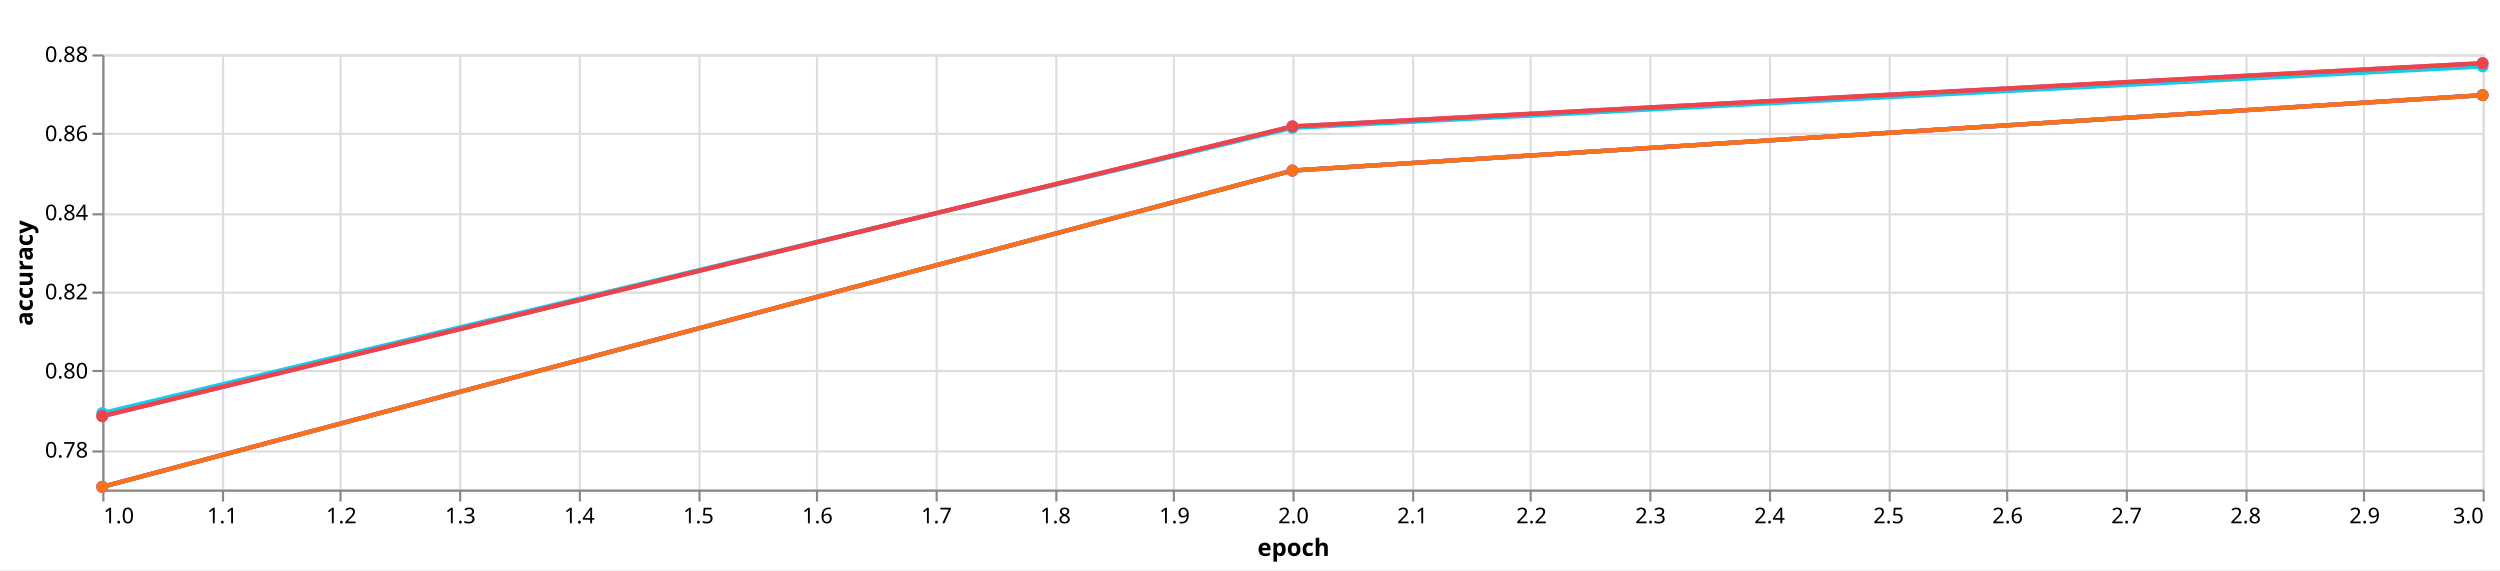
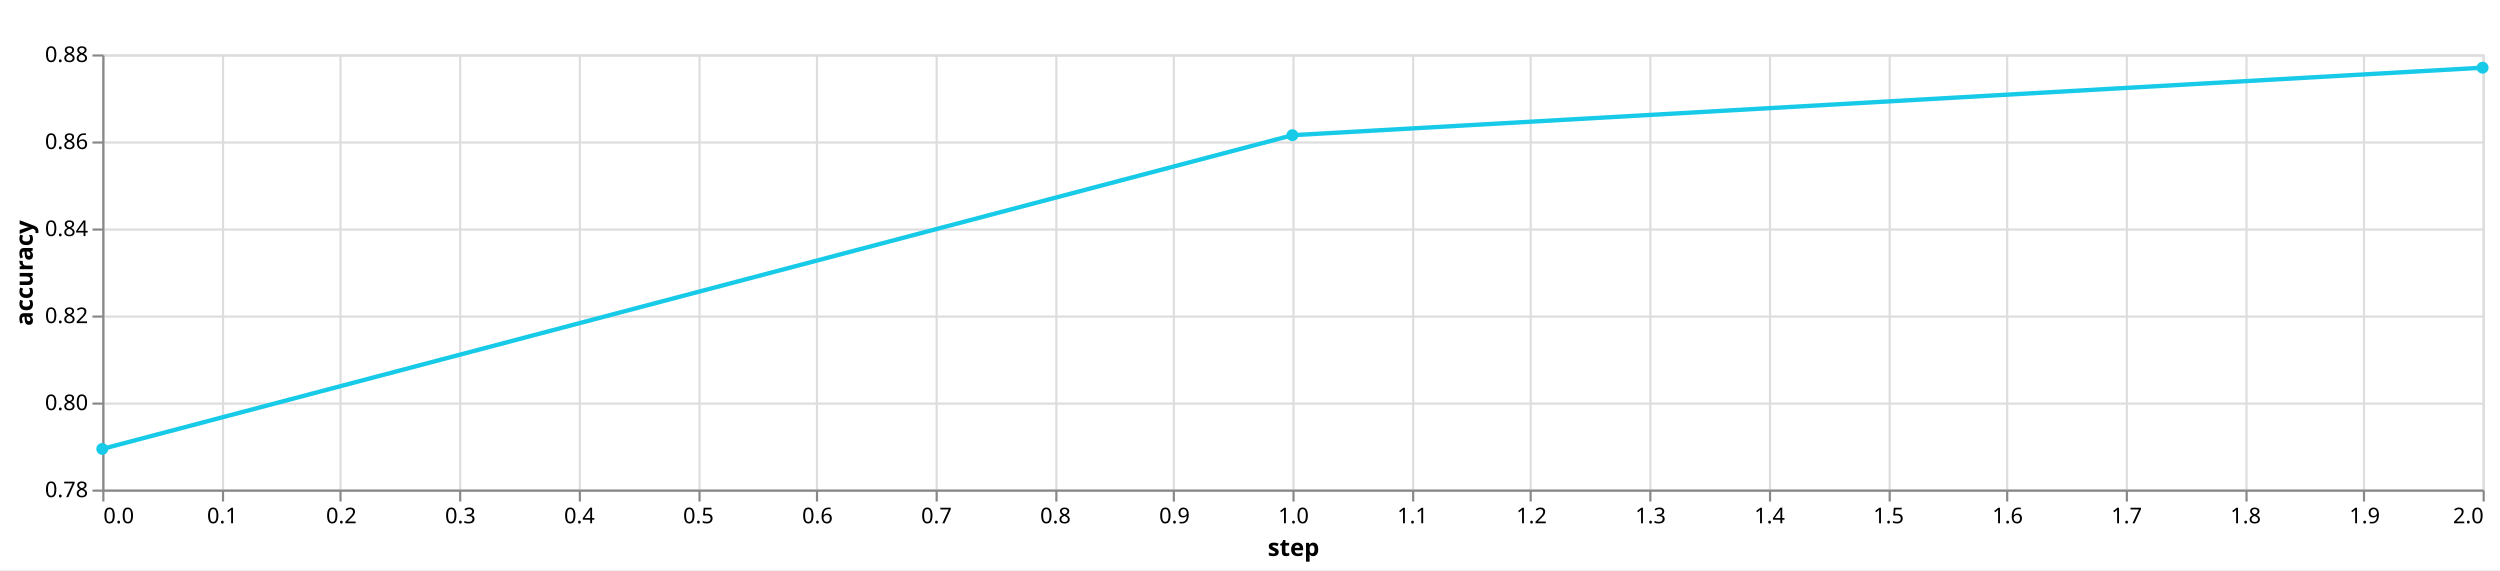
<svg xmlns="http://www.w3.org/2000/svg" version="1.1" class="marks" width="1149" height="262" viewBox="0 0 1149 262">
  <rect width="1149" height="262" fill="white" />
  <g fill="none" stroke-miterlimit="10" transform="translate(47,25)">
    <g class="mark-group role-frame root" role="graphics-object" aria-roledescription="group mark container">
      <g transform="translate(0,0)">
        <path class="background" aria-hidden="true" d="M0.5,0.5h1094v200h-1094Z" stroke="#ddd" />
        <g>
          <g class="mark-group role-axis" aria-hidden="true">
            <g transform="translate(0.5,200.5)">
              <path class="background" aria-hidden="true" d="M0,0h0v0h0Z" pointer-events="none" />
              <g>
                <g class="mark-rule role-axis-grid" pointer-events="none">
                  <line transform="translate(0,-200)" x2="0" y2="200" stroke="#ddd" stroke-width="1" opacity="1" />
                  <line transform="translate(55,-200)" x2="0" y2="200" stroke="#ddd" stroke-width="1" opacity="1" />
                  <line transform="translate(109,-200)" x2="0" y2="200" stroke="#ddd" stroke-width="1" opacity="1" />
                  <line transform="translate(164,-200)" x2="0" y2="200" stroke="#ddd" stroke-width="1" opacity="1" />
                  <line transform="translate(219,-200)" x2="0" y2="200" stroke="#ddd" stroke-width="1" opacity="1" />
                  <line transform="translate(274,-200)" x2="0" y2="200" stroke="#ddd" stroke-width="1" opacity="1" />
                  <line transform="translate(328,-200)" x2="0" y2="200" stroke="#ddd" stroke-width="1" opacity="1" />
                  <line transform="translate(383,-200)" x2="0" y2="200" stroke="#ddd" stroke-width="1" opacity="1" />
                  <line transform="translate(438,-200)" x2="0" y2="200" stroke="#ddd" stroke-width="1" opacity="1" />
                  <line transform="translate(492,-200)" x2="0" y2="200" stroke="#ddd" stroke-width="1" opacity="1" />
                  <line transform="translate(547,-200)" x2="0" y2="200" stroke="#ddd" stroke-width="1" opacity="1" />
                  <line transform="translate(602,-200)" x2="0" y2="200" stroke="#ddd" stroke-width="1" opacity="1" />
                  <line transform="translate(656,-200)" x2="0" y2="200" stroke="#ddd" stroke-width="1" opacity="1" />
                  <line transform="translate(711,-200)" x2="0" y2="200" stroke="#ddd" stroke-width="1" opacity="1" />
                  <line transform="translate(766,-200)" x2="0" y2="200" stroke="#ddd" stroke-width="1" opacity="1" />
                  <line transform="translate(821,-200)" x2="0" y2="200" stroke="#ddd" stroke-width="1" opacity="1" />
                  <line transform="translate(875,-200)" x2="0" y2="200" stroke="#ddd" stroke-width="1" opacity="1" />
                  <line transform="translate(930,-200)" x2="0" y2="200" stroke="#ddd" stroke-width="1" opacity="1" />
                  <line transform="translate(985,-200)" x2="0" y2="200" stroke="#ddd" stroke-width="1" opacity="1" />
                  <line transform="translate(1039,-200)" x2="0" y2="200" stroke="#ddd" stroke-width="1" opacity="1" />
                  <line transform="translate(1094,-200)" x2="0" y2="200" stroke="#ddd" stroke-width="1" opacity="1" />
                </g>
              </g>
              <path class="foreground" aria-hidden="true" d="" pointer-events="none" display="none" />
            </g>
          </g>
          <g class="mark-group role-axis" aria-hidden="true">
            <g transform="translate(0.5,0.5)">
              <path class="background" aria-hidden="true" d="M0,0h0v0h0Z" pointer-events="none" />
              <g>
                <g class="mark-rule role-axis-grid" pointer-events="none">
-                   <line transform="translate(0,182)" x2="1094" y2="0" stroke="#ddd" stroke-width="1" opacity="1" />
-                   <line transform="translate(0,145)" x2="1094" y2="0" stroke="#ddd" stroke-width="1" opacity="1" />
-                   <line transform="translate(0,109)" x2="1094" y2="0" stroke="#ddd" stroke-width="1" opacity="1" />
-                   <line transform="translate(0,73)" x2="1094" y2="0" stroke="#ddd" stroke-width="1" opacity="1" />
-                   <line transform="translate(0,36)" x2="1094" y2="0" stroke="#ddd" stroke-width="1" opacity="1" />
+                   <line transform="translate(0,200)" x2="1094" y2="0" stroke="#ddd" stroke-width="1" opacity="1" />
+                   <line transform="translate(0,160)" x2="1094" y2="0" stroke="#ddd" stroke-width="1" opacity="1" />
+                   <line transform="translate(0,120)" x2="1094" y2="0" stroke="#ddd" stroke-width="1" opacity="1" />
+                   <line transform="translate(0,80)" x2="1094" y2="0" stroke="#ddd" stroke-width="1" opacity="1" />
+                   <line transform="translate(0,40)" x2="1094" y2="0" stroke="#ddd" stroke-width="1" opacity="1" />
                  <line transform="translate(0,0)" x2="1094" y2="0" stroke="#ddd" stroke-width="1" opacity="1" />
                </g>
              </g>
              <path class="foreground" aria-hidden="true" d="" pointer-events="none" display="none" />
            </g>
          </g>
-           <g class="mark-group role-axis" role="graphics-symbol" aria-roledescription="axis" aria-label="X-axis titled 'epoch' for a linear scale with values from 1.0 to 3.0">
+           <g class="mark-group role-axis" role="graphics-symbol" aria-roledescription="axis" aria-label="X-axis titled 'step' for a linear scale with values from 0.0 to 2.0">
            <g transform="translate(0.5,200.5)">
              <path class="background" aria-hidden="true" d="M0,0h0v0h0Z" pointer-events="none" />
              <g>
                <g class="mark-rule role-axis-tick" pointer-events="none">
                  <line transform="translate(0,0)" x2="0" y2="5" stroke="#888" stroke-width="1" opacity="1" />
                  <line transform="translate(55,0)" x2="0" y2="5" stroke="#888" stroke-width="1" opacity="1" />
                  <line transform="translate(109,0)" x2="0" y2="5" stroke="#888" stroke-width="1" opacity="1" />
                  <line transform="translate(164,0)" x2="0" y2="5" stroke="#888" stroke-width="1" opacity="1" />
                  <line transform="translate(219,0)" x2="0" y2="5" stroke="#888" stroke-width="1" opacity="1" />
                  <line transform="translate(274,0)" x2="0" y2="5" stroke="#888" stroke-width="1" opacity="1" />
                  <line transform="translate(328,0)" x2="0" y2="5" stroke="#888" stroke-width="1" opacity="1" />
                  <line transform="translate(383,0)" x2="0" y2="5" stroke="#888" stroke-width="1" opacity="1" />
                  <line transform="translate(438,0)" x2="0" y2="5" stroke="#888" stroke-width="1" opacity="1" />
                  <line transform="translate(492,0)" x2="0" y2="5" stroke="#888" stroke-width="1" opacity="1" />
                  <line transform="translate(547,0)" x2="0" y2="5" stroke="#888" stroke-width="1" opacity="1" />
                  <line transform="translate(602,0)" x2="0" y2="5" stroke="#888" stroke-width="1" opacity="1" />
                  <line transform="translate(656,0)" x2="0" y2="5" stroke="#888" stroke-width="1" opacity="1" />
                  <line transform="translate(711,0)" x2="0" y2="5" stroke="#888" stroke-width="1" opacity="1" />
                  <line transform="translate(766,0)" x2="0" y2="5" stroke="#888" stroke-width="1" opacity="1" />
                  <line transform="translate(821,0)" x2="0" y2="5" stroke="#888" stroke-width="1" opacity="1" />
                  <line transform="translate(875,0)" x2="0" y2="5" stroke="#888" stroke-width="1" opacity="1" />
                  <line transform="translate(930,0)" x2="0" y2="5" stroke="#888" stroke-width="1" opacity="1" />
                  <line transform="translate(985,0)" x2="0" y2="5" stroke="#888" stroke-width="1" opacity="1" />
                  <line transform="translate(1039,0)" x2="0" y2="5" stroke="#888" stroke-width="1" opacity="1" />
                  <line transform="translate(1094,0)" x2="0" y2="5" stroke="#888" stroke-width="1" opacity="1" />
                </g>
                <g class="mark-text role-axis-label" pointer-events="none">
-                   <text text-anchor="start" transform="translate(0,15)" font-family="sans-serif" font-size="10px" fill="#000" opacity="1">1.0</text>
-                   <text text-anchor="middle" transform="translate(54.7,15)" font-family="sans-serif" font-size="10px" fill="#000" opacity="1">1.1</text>
-                   <text text-anchor="middle" transform="translate(109.4,15)" font-family="sans-serif" font-size="10px" fill="#000" opacity="1">1.2</text>
-                   <text text-anchor="middle" transform="translate(164.1,15)" font-family="sans-serif" font-size="10px" fill="#000" opacity="1">1.3</text>
-                   <text text-anchor="middle" transform="translate(218.8,15)" font-family="sans-serif" font-size="10px" fill="#000" opacity="1">1.4</text>
-                   <text text-anchor="middle" transform="translate(273.5,15)" font-family="sans-serif" font-size="10px" fill="#000" opacity="1">1.5</text>
-                   <text text-anchor="middle" transform="translate(328.2,15)" font-family="sans-serif" font-size="10px" fill="#000" opacity="1">1.6</text>
-                   <text text-anchor="middle" transform="translate(382.9,15)" font-family="sans-serif" font-size="10px" fill="#000" opacity="1">1.7</text>
-                   <text text-anchor="middle" transform="translate(437.6,15)" font-family="sans-serif" font-size="10px" fill="#000" opacity="1">1.8</text>
-                   <text text-anchor="middle" transform="translate(492.3,15)" font-family="sans-serif" font-size="10px" fill="#000" opacity="1">1.9</text>
-                   <text text-anchor="middle" transform="translate(547,15)" font-family="sans-serif" font-size="10px" fill="#000" opacity="1">2.0</text>
-                   <text text-anchor="middle" transform="translate(601.7,15)" font-family="sans-serif" font-size="10px" fill="#000" opacity="1">2.1</text>
-                   <text text-anchor="middle" transform="translate(656.4,15)" font-family="sans-serif" font-size="10px" fill="#000" opacity="1">2.2</text>
-                   <text text-anchor="middle" transform="translate(711.1,15)" font-family="sans-serif" font-size="10px" fill="#000" opacity="1">2.3</text>
-                   <text text-anchor="middle" transform="translate(765.8,15)" font-family="sans-serif" font-size="10px" fill="#000" opacity="1">2.4</text>
-                   <text text-anchor="middle" transform="translate(820.5,15)" font-family="sans-serif" font-size="10px" fill="#000" opacity="1">2.5</text>
-                   <text text-anchor="middle" transform="translate(875.2,15)" font-family="sans-serif" font-size="10px" fill="#000" opacity="1">2.6</text>
-                   <text text-anchor="middle" transform="translate(929.9,15)" font-family="sans-serif" font-size="10px" fill="#000" opacity="1">2.7</text>
-                   <text text-anchor="middle" transform="translate(984.6,15)" font-family="sans-serif" font-size="10px" fill="#000" opacity="1">2.8</text>
-                   <text text-anchor="middle" transform="translate(1039.3,15)" font-family="sans-serif" font-size="10px" fill="#000" opacity="1">2.9</text>
-                   <text text-anchor="end" transform="translate(1094,15)" font-family="sans-serif" font-size="10px" fill="#000" opacity="1">3.0</text>
+                   <text text-anchor="start" transform="translate(0,15)" font-family="sans-serif" font-size="10px" fill="#000" opacity="1">0.0</text>
+                   <text text-anchor="middle" transform="translate(54.7,15)" font-family="sans-serif" font-size="10px" fill="#000" opacity="1">0.1</text>
+                   <text text-anchor="middle" transform="translate(109.4,15)" font-family="sans-serif" font-size="10px" fill="#000" opacity="1">0.2</text>
+                   <text text-anchor="middle" transform="translate(164.1,15)" font-family="sans-serif" font-size="10px" fill="#000" opacity="1">0.3</text>
+                   <text text-anchor="middle" transform="translate(218.8,15)" font-family="sans-serif" font-size="10px" fill="#000" opacity="1">0.4</text>
+                   <text text-anchor="middle" transform="translate(273.5,15)" font-family="sans-serif" font-size="10px" fill="#000" opacity="1">0.5</text>
+                   <text text-anchor="middle" transform="translate(328.2,15)" font-family="sans-serif" font-size="10px" fill="#000" opacity="1">0.6</text>
+                   <text text-anchor="middle" transform="translate(382.9,15)" font-family="sans-serif" font-size="10px" fill="#000" opacity="1">0.7</text>
+                   <text text-anchor="middle" transform="translate(437.6,15)" font-family="sans-serif" font-size="10px" fill="#000" opacity="1">0.8</text>
+                   <text text-anchor="middle" transform="translate(492.3,15)" font-family="sans-serif" font-size="10px" fill="#000" opacity="1">0.9</text>
+                   <text text-anchor="middle" transform="translate(547,15)" font-family="sans-serif" font-size="10px" fill="#000" opacity="1">1.0</text>
+                   <text text-anchor="middle" transform="translate(601.7,15)" font-family="sans-serif" font-size="10px" fill="#000" opacity="1">1.1</text>
+                   <text text-anchor="middle" transform="translate(656.4,15)" font-family="sans-serif" font-size="10px" fill="#000" opacity="1">1.2</text>
+                   <text text-anchor="middle" transform="translate(711.1,15)" font-family="sans-serif" font-size="10px" fill="#000" opacity="1">1.3</text>
+                   <text text-anchor="middle" transform="translate(765.8,15)" font-family="sans-serif" font-size="10px" fill="#000" opacity="1">1.4</text>
+                   <text text-anchor="middle" transform="translate(820.5,15)" font-family="sans-serif" font-size="10px" fill="#000" opacity="1">1.5</text>
+                   <text text-anchor="middle" transform="translate(875.2,15)" font-family="sans-serif" font-size="10px" fill="#000" opacity="1">1.6</text>
+                   <text text-anchor="middle" transform="translate(929.9,15)" font-family="sans-serif" font-size="10px" fill="#000" opacity="1">1.7</text>
+                   <text text-anchor="middle" transform="translate(984.6,15)" font-family="sans-serif" font-size="10px" fill="#000" opacity="1">1.8</text>
+                   <text text-anchor="middle" transform="translate(1039.3,15)" font-family="sans-serif" font-size="10px" fill="#000" opacity="1">1.9</text>
+                   <text text-anchor="end" transform="translate(1094,15)" font-family="sans-serif" font-size="10px" fill="#000" opacity="1">2.0</text>
                </g>
                <g class="mark-rule role-axis-domain" pointer-events="none">
                  <line transform="translate(0,0)" x2="1094" y2="0" stroke="#888" stroke-width="1" opacity="1" />
                </g>
                <g class="mark-text role-axis-title" pointer-events="none">
-                   <text text-anchor="middle" transform="translate(547,30)" font-family="sans-serif" font-size="11px" font-weight="bold" fill="#000" opacity="1">epoch</text>
+                   <text text-anchor="middle" transform="translate(547,30)" font-family="sans-serif" font-size="11px" font-weight="bold" fill="#000" opacity="1">step</text>
                </g>
              </g>
              <path class="foreground" aria-hidden="true" d="" pointer-events="none" display="none" />
            </g>
          </g>
-           <g class="mark-group role-axis" role="graphics-symbol" aria-roledescription="axis" aria-label="Y-axis titled 'accuracy' for a linear scale with values from 0.77 to 0.88">
+           <g class="mark-group role-axis" role="graphics-symbol" aria-roledescription="axis" aria-label="Y-axis titled 'accuracy' for a linear scale with values from 0.78 to 0.88">
            <g transform="translate(0.5,0.5)">
              <path class="background" aria-hidden="true" d="M0,0h0v0h0Z" pointer-events="none" />
              <g>
                <g class="mark-rule role-axis-tick" pointer-events="none">
-                   <line transform="translate(0,182)" x2="-5" y2="0" stroke="#888" stroke-width="1" opacity="1" />
-                   <line transform="translate(0,145)" x2="-5" y2="0" stroke="#888" stroke-width="1" opacity="1" />
-                   <line transform="translate(0,109)" x2="-5" y2="0" stroke="#888" stroke-width="1" opacity="1" />
-                   <line transform="translate(0,73)" x2="-5" y2="0" stroke="#888" stroke-width="1" opacity="1" />
-                   <line transform="translate(0,36)" x2="-5" y2="0" stroke="#888" stroke-width="1" opacity="1" />
+                   <line transform="translate(0,200)" x2="-5" y2="0" stroke="#888" stroke-width="1" opacity="1" />
+                   <line transform="translate(0,160)" x2="-5" y2="0" stroke="#888" stroke-width="1" opacity="1" />
+                   <line transform="translate(0,120)" x2="-5" y2="0" stroke="#888" stroke-width="1" opacity="1" />
+                   <line transform="translate(0,80)" x2="-5" y2="0" stroke="#888" stroke-width="1" opacity="1" />
+                   <line transform="translate(0,40)" x2="-5" y2="0" stroke="#888" stroke-width="1" opacity="1" />
                  <line transform="translate(0,0)" x2="-5" y2="0" stroke="#888" stroke-width="1" opacity="1" />
                </g>
                <g class="mark-text role-axis-label" pointer-events="none">
-                   <text text-anchor="end" transform="translate(-7,184.8182)" font-family="sans-serif" font-size="10px" fill="#000" opacity="1">0.78</text>
-                   <text text-anchor="end" transform="translate(-7,148.4545)" font-family="sans-serif" font-size="10px" fill="#000" opacity="1">0.80</text>
-                   <text text-anchor="end" transform="translate(-7,112.0909)" font-family="sans-serif" font-size="10px" fill="#000" opacity="1">0.82</text>
-                   <text text-anchor="end" transform="translate(-7,75.72727)" font-family="sans-serif" font-size="10px" fill="#000" opacity="1">0.84</text>
-                   <text text-anchor="end" transform="translate(-7,39.36364)" font-family="sans-serif" font-size="10px" fill="#000" opacity="1">0.86</text>
+                   <text text-anchor="end" transform="translate(-7,203)" font-family="sans-serif" font-size="10px" fill="#000" opacity="1">0.78</text>
+                   <text text-anchor="end" transform="translate(-7,163)" font-family="sans-serif" font-size="10px" fill="#000" opacity="1">0.80</text>
+                   <text text-anchor="end" transform="translate(-7,123)" font-family="sans-serif" font-size="10px" fill="#000" opacity="1">0.82</text>
+                   <text text-anchor="end" transform="translate(-7,83)" font-family="sans-serif" font-size="10px" fill="#000" opacity="1">0.84</text>
+                   <text text-anchor="end" transform="translate(-7,43)" font-family="sans-serif" font-size="10px" fill="#000" opacity="1">0.86</text>
                  <text text-anchor="end" transform="translate(-7,3)" font-family="sans-serif" font-size="10px" fill="#000" opacity="1">0.88</text>
                </g>
                <g class="mark-rule role-axis-domain" pointer-events="none">
                  <line transform="translate(0,200)" x2="0" y2="-200" stroke="#888" stroke-width="1" opacity="1" />
                </g>
                <g class="mark-text role-axis-title" pointer-events="none">
                  <text text-anchor="middle" transform="translate(-30.46289,100) rotate(-90) translate(0,-2)" font-family="sans-serif" font-size="11px" font-weight="bold" fill="#000" opacity="1">accuracy</text>
                </g>
              </g>
              <path class="foreground" aria-hidden="true" d="" pointer-events="none" display="none" />
            </g>
          </g>
          <g class="mark-group role-scope layer_0_pathgroup" role="graphics-object" aria-roledescription="group mark container">
            <g transform="translate(0,0)">
              <path class="background" aria-hidden="true" d="M0,0h1094v200h-1094Z" />
              <g>
                <g class="mark-line role-mark layer_0_marks" role="graphics-object" aria-roledescription="line mark container">
-                   <path aria-label="epoch: 1; accuracy: 0.789333343506; rev: daf5031" role="graphics-symbol" aria-roledescription="line mark" d="M0,164.848L547,33.758L1094,5.545" stroke="#16cae8" stroke-width="2" />
-                 </g>
-               </g>
-               <path class="foreground" aria-hidden="true" d="" display="none" />
-             </g>
-             <g transform="translate(0,0)">
-               <path class="background" aria-hidden="true" d="M0,0h1094v200h-1094Z" />
-               <g>
-                 <g class="mark-line role-mark layer_0_marks" role="graphics-object" aria-roledescription="line mark container">
-                   <path aria-label="epoch: 1; accuracy: 0.788550019264; rev: 60f2baf" role="graphics-symbol" aria-roledescription="line mark" d="M0,166.273L547,33.091L1094,4.03" stroke="#a855f7" stroke-width="2" />
-                 </g>
-               </g>
-               <path class="foreground" aria-hidden="true" d="" display="none" />
-             </g>
-             <g transform="translate(0,0)">
-               <path class="background" aria-hidden="true" d="M0,0h1094v200h-1094Z" />
-               <g>
-                 <g class="mark-line role-mark layer_0_marks" role="graphics-object" aria-roledescription="line mark container">
-                   <path aria-label="epoch: 1; accuracy: 0.788550019264; rev: bef6549" role="graphics-symbol" aria-roledescription="line mark" d="M0,166.273L547,33.091L1094,4.03" stroke="#ef4444" stroke-width="2" />
-                 </g>
-               </g>
-               <path class="foreground" aria-hidden="true" d="" display="none" />
-             </g>
-             <g transform="translate(0,0)">
-               <path class="background" aria-hidden="true" d="M0,0h1094v200h-1094Z" />
-               <g>
-                 <g class="mark-line role-mark layer_0_marks" role="graphics-object" aria-roledescription="line mark container">
-                   <path aria-label="epoch: 1; accuracy: 0.770683348179; rev: 82f40ce" role="graphics-symbol" aria-roledescription="line mark" d="M0,198.758L547,53.394L1094,18.727" stroke="#22c55e" stroke-width="2" />
-                 </g>
-               </g>
-               <path class="foreground" aria-hidden="true" d="" display="none" />
-             </g>
-             <g transform="translate(0,0)">
-               <path class="background" aria-hidden="true" d="M0,0h1094v200h-1094Z" />
-               <g>
-                 <g class="mark-line role-mark layer_0_marks" role="graphics-object" aria-roledescription="line mark container">
-                   <path aria-label="epoch: 1; accuracy: 0.770683348179; rev: 241465d" role="graphics-symbol" aria-roledescription="line mark" d="M0,198.758L547,53.394L1094,18.727" stroke="#3b82f6" stroke-width="2" />
-                 </g>
-               </g>
-               <path class="foreground" aria-hidden="true" d="" display="none" />
-             </g>
-             <g transform="translate(0,0)">
-               <path class="background" aria-hidden="true" d="M0,0h1094v200h-1094Z" />
-               <g>
-                 <g class="mark-line role-mark layer_0_marks" role="graphics-object" aria-roledescription="line mark container">
-                   <path aria-label="epoch: 1; accuracy: 0.770683348179; rev: 13-gh-action" role="graphics-symbol" aria-roledescription="line mark" d="M0,198.758L547,53.394L1094,18.727" stroke="#d946ef" stroke-width="2" />
-                 </g>
-               </g>
-               <path class="foreground" aria-hidden="true" d="" display="none" />
-             </g>
-             <g transform="translate(0,0)">
-               <path class="background" aria-hidden="true" d="M0,0h1094v200h-1094Z" />
-               <g>
-                 <g class="mark-line role-mark layer_0_marks" role="graphics-object" aria-roledescription="line mark container">
-                   <path aria-label="epoch: 1; accuracy: 0.770683348179; rev: 12-high-dropout-experiment, high-dropout-experiment" role="graphics-symbol" aria-roledescription="line mark" d="M0,198.758L547,53.394L1094,18.727" stroke="#f97316" stroke-width="2" />
+                   <path aria-label="step: 0; accuracy: 0.789333343506; rev: daf5031" role="graphics-symbol" aria-roledescription="line mark" d="M0,181.333L547,37.133L1094,6.1" stroke="#16cae8" stroke-width="2" />
                </g>
              </g>
              <path class="foreground" aria-hidden="true" d="" display="none" />
            </g>
          </g>
          <g class="mark-symbol role-mark layer_1_marks" role="graphics-object" aria-roledescription="symbol mark container">
-             <path aria-label="epoch: 1; accuracy: 0.789333343506; rev: daf5031" role="graphics-symbol" aria-roledescription="point" transform="translate(0,164.8485)" d="M2.739,0A2.739,2.739,0,1,1,-2.739,0A2.739,2.739,0,1,1,2.739,0" fill="#16cae8" stroke-width="2" opacity="1" />
-             <path aria-label="epoch: 2; accuracy: 0.861433327198; rev: daf5031" role="graphics-symbol" aria-roledescription="point" transform="translate(547,33.75759)" d="M2.739,0A2.739,2.739,0,1,1,-2.739,0A2.739,2.739,0,1,1,2.739,0" fill="#16cae8" stroke-width="2" opacity="1" />
-             <path aria-label="epoch: 3; accuracy: 0.876950025558; rev: daf5031" role="graphics-symbol" aria-roledescription="point" transform="translate(1094,5.545408)" d="M2.739,0A2.739,2.739,0,1,1,-2.739,0A2.739,2.739,0,1,1,2.739,0" fill="#16cae8" stroke-width="2" opacity="1" />
-             <path aria-label="epoch: 1; accuracy: 0.788550019264; rev: 60f2baf" role="graphics-symbol" aria-roledescription="point" transform="translate(0,166.2727)" d="M2.739,0A2.739,2.739,0,1,1,-2.739,0A2.739,2.739,0,1,1,2.739,0" fill="#a855f7" stroke-width="2" opacity="1" />
-             <path aria-label="epoch: 2; accuracy: 0.861800014973; rev: 60f2baf" role="graphics-symbol" aria-roledescription="point" transform="translate(547,33.09088)" d="M2.739,0A2.739,2.739,0,1,1,-2.739,0A2.739,2.739,0,1,1,2.739,0" fill="#a855f7" stroke-width="2" opacity="1" />
-             <path aria-label="epoch: 3; accuracy: 0.877783358097; rev: 60f2baf" role="graphics-symbol" aria-roledescription="point" transform="translate(1094,4.030258)" d="M2.739,0A2.739,2.739,0,1,1,-2.739,0A2.739,2.739,0,1,1,2.739,0" fill="#a855f7" stroke-width="2" opacity="1" />
-             <path aria-label="epoch: 1; accuracy: 0.788550019264; rev: bef6549" role="graphics-symbol" aria-roledescription="point" transform="translate(0,166.2727)" d="M2.739,0A2.739,2.739,0,1,1,-2.739,0A2.739,2.739,0,1,1,2.739,0" fill="#ef4444" stroke-width="2" opacity="1" />
-             <path aria-label="epoch: 2; accuracy: 0.861800014973; rev: bef6549" role="graphics-symbol" aria-roledescription="point" transform="translate(547,33.09088)" d="M2.739,0A2.739,2.739,0,1,1,-2.739,0A2.739,2.739,0,1,1,2.739,0" fill="#ef4444" stroke-width="2" opacity="1" />
-             <path aria-label="epoch: 3; accuracy: 0.877783358097; rev: bef6549" role="graphics-symbol" aria-roledescription="point" transform="translate(1094,4.030258)" d="M2.739,0A2.739,2.739,0,1,1,-2.739,0A2.739,2.739,0,1,1,2.739,0" fill="#ef4444" stroke-width="2" opacity="1" />
-             <path aria-label="epoch: 1; accuracy: 0.770683348179; rev: 82f40ce" role="graphics-symbol" aria-roledescription="point" transform="translate(0,198.7575)" d="M2.739,0A2.739,2.739,0,1,1,-2.739,0A2.739,2.739,0,1,1,2.739,0" fill="#22c55e" stroke-width="2" opacity="1" />
-             <path aria-label="epoch: 2; accuracy: 0.850633323193; rev: 82f40ce" role="graphics-symbol" aria-roledescription="point" transform="translate(547,53.39396)" d="M2.739,0A2.739,2.739,0,1,1,-2.739,0A2.739,2.739,0,1,1,2.739,0" fill="#22c55e" stroke-width="2" opacity="1" />
-             <path aria-label="epoch: 3; accuracy: 0.869700014591; rev: 82f40ce" role="graphics-symbol" aria-roledescription="point" transform="translate(1094,18.72725)" d="M2.739,0A2.739,2.739,0,1,1,-2.739,0A2.739,2.739,0,1,1,2.739,0" fill="#22c55e" stroke-width="2" opacity="1" />
-             <path aria-label="epoch: 1; accuracy: 0.770683348179; rev: 241465d" role="graphics-symbol" aria-roledescription="point" transform="translate(0,198.7575)" d="M2.739,0A2.739,2.739,0,1,1,-2.739,0A2.739,2.739,0,1,1,2.739,0" fill="#3b82f6" stroke-width="2" opacity="1" />
-             <path aria-label="epoch: 2; accuracy: 0.850633323193; rev: 241465d" role="graphics-symbol" aria-roledescription="point" transform="translate(547,53.39396)" d="M2.739,0A2.739,2.739,0,1,1,-2.739,0A2.739,2.739,0,1,1,2.739,0" fill="#3b82f6" stroke-width="2" opacity="1" />
-             <path aria-label="epoch: 3; accuracy: 0.869700014591; rev: 241465d" role="graphics-symbol" aria-roledescription="point" transform="translate(1094,18.72725)" d="M2.739,0A2.739,2.739,0,1,1,-2.739,0A2.739,2.739,0,1,1,2.739,0" fill="#3b82f6" stroke-width="2" opacity="1" />
-             <path aria-label="epoch: 1; accuracy: 0.770683348179; rev: 13-gh-action" role="graphics-symbol" aria-roledescription="point" transform="translate(0,198.7575)" d="M2.739,0A2.739,2.739,0,1,1,-2.739,0A2.739,2.739,0,1,1,2.739,0" fill="#d946ef" stroke-width="2" opacity="1" />
-             <path aria-label="epoch: 2; accuracy: 0.850633323193; rev: 13-gh-action" role="graphics-symbol" aria-roledescription="point" transform="translate(547,53.39396)" d="M2.739,0A2.739,2.739,0,1,1,-2.739,0A2.739,2.739,0,1,1,2.739,0" fill="#d946ef" stroke-width="2" opacity="1" />
-             <path aria-label="epoch: 3; accuracy: 0.869700014591; rev: 13-gh-action" role="graphics-symbol" aria-roledescription="point" transform="translate(1094,18.72725)" d="M2.739,0A2.739,2.739,0,1,1,-2.739,0A2.739,2.739,0,1,1,2.739,0" fill="#d946ef" stroke-width="2" opacity="1" />
-             <path aria-label="epoch: 1; accuracy: 0.770683348179; rev: 12-high-dropout-experiment, high-dropout-experiment" role="graphics-symbol" aria-roledescription="point" transform="translate(0,198.7575)" d="M2.739,0A2.739,2.739,0,1,1,-2.739,0A2.739,2.739,0,1,1,2.739,0" fill="#f97316" stroke-width="2" opacity="1" />
-             <path aria-label="epoch: 2; accuracy: 0.850633323193; rev: 12-high-dropout-experiment, high-dropout-experiment" role="graphics-symbol" aria-roledescription="point" transform="translate(547,53.39396)" d="M2.739,0A2.739,2.739,0,1,1,-2.739,0A2.739,2.739,0,1,1,2.739,0" fill="#f97316" stroke-width="2" opacity="1" />
-             <path aria-label="epoch: 3; accuracy: 0.869700014591; rev: 12-high-dropout-experiment, high-dropout-experiment" role="graphics-symbol" aria-roledescription="point" transform="translate(1094,18.72725)" d="M2.739,0A2.739,2.739,0,1,1,-2.739,0A2.739,2.739,0,1,1,2.739,0" fill="#f97316" stroke-width="2" opacity="1" />
+             <path aria-label="step: 0; accuracy: 0.789333343506; rev: daf5031" role="graphics-symbol" aria-roledescription="point" transform="translate(0,181.3333)" d="M2.739,0A2.739,2.739,0,1,1,-2.739,0A2.739,2.739,0,1,1,2.739,0" fill="#16cae8" stroke-width="2" opacity="1" />
+             <path aria-label="step: 1; accuracy: 0.861433327198; rev: daf5031" role="graphics-symbol" aria-roledescription="point" transform="translate(547,37.13335)" d="M2.739,0A2.739,2.739,0,1,1,-2.739,0A2.739,2.739,0,1,1,2.739,0" fill="#16cae8" stroke-width="2" opacity="1" />
+             <path aria-label="step: 2; accuracy: 0.876950025558; rev: daf5031" role="graphics-symbol" aria-roledescription="point" transform="translate(1094,6.099949)" d="M2.739,0A2.739,2.739,0,1,1,-2.739,0A2.739,2.739,0,1,1,2.739,0" fill="#16cae8" stroke-width="2" opacity="1" />
          </g>
        </g>
        <path class="foreground" aria-hidden="true" d="" display="none" />
      </g>
    </g>
  </g>
</svg>
